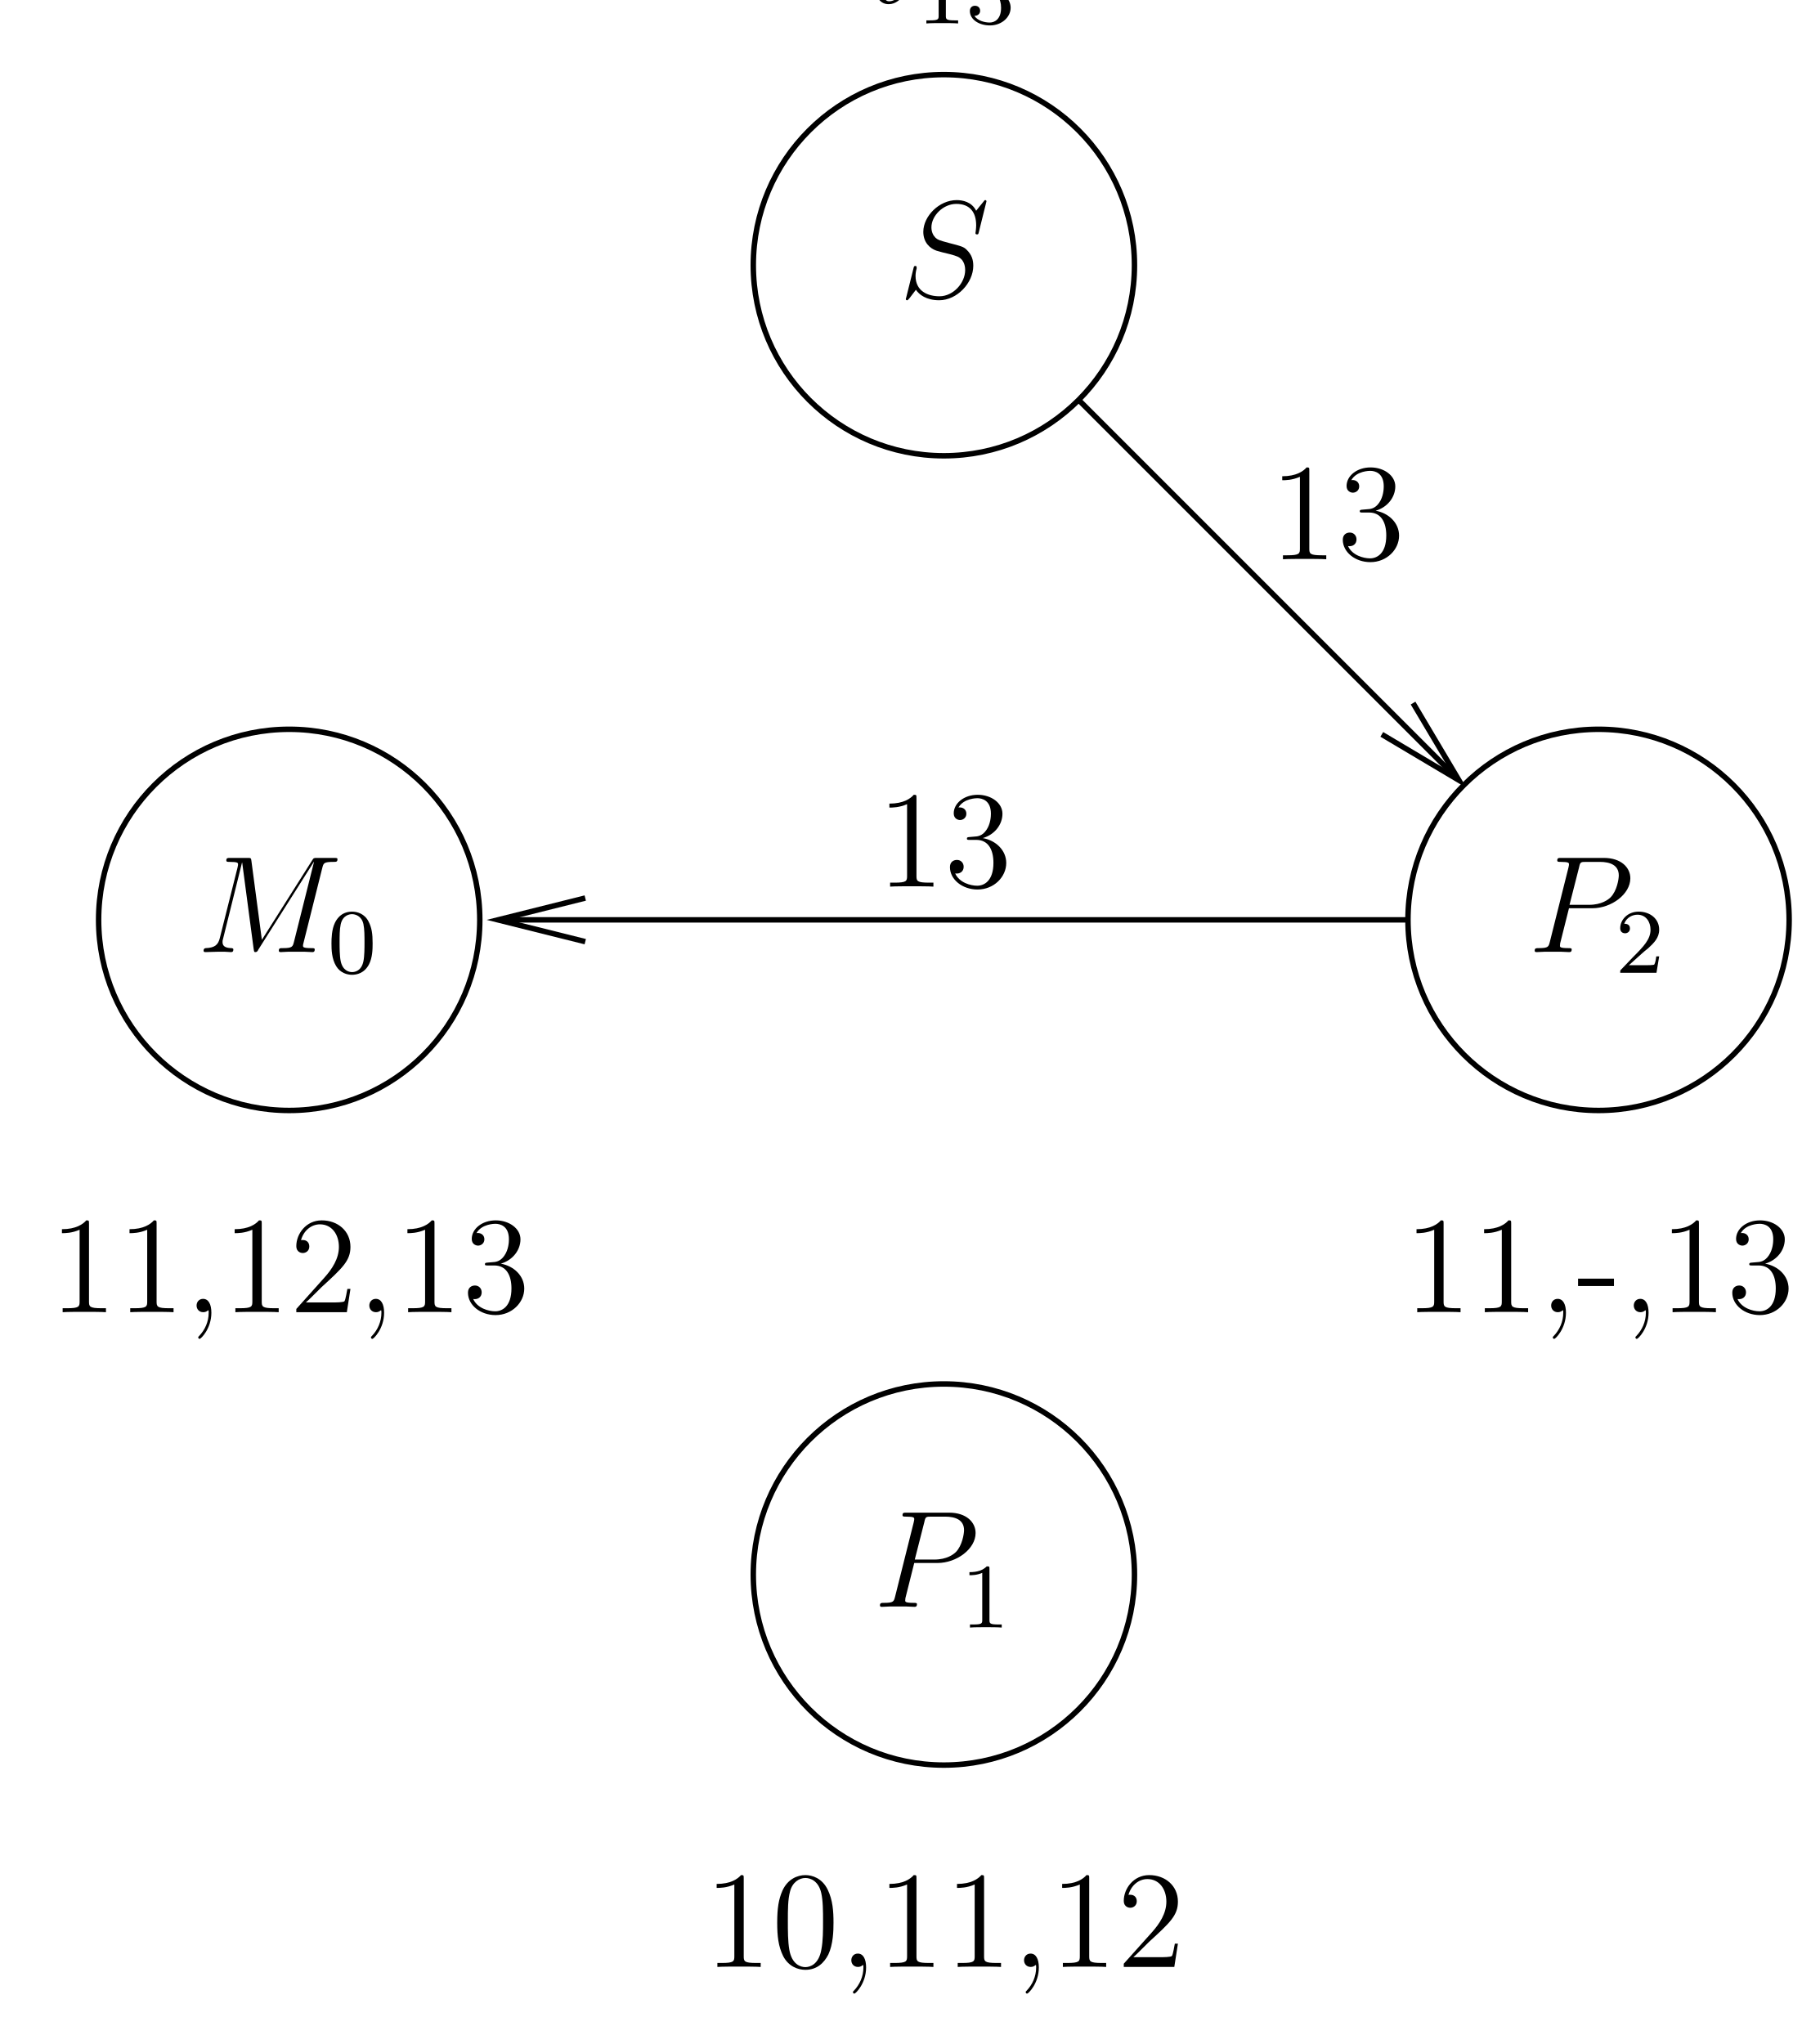
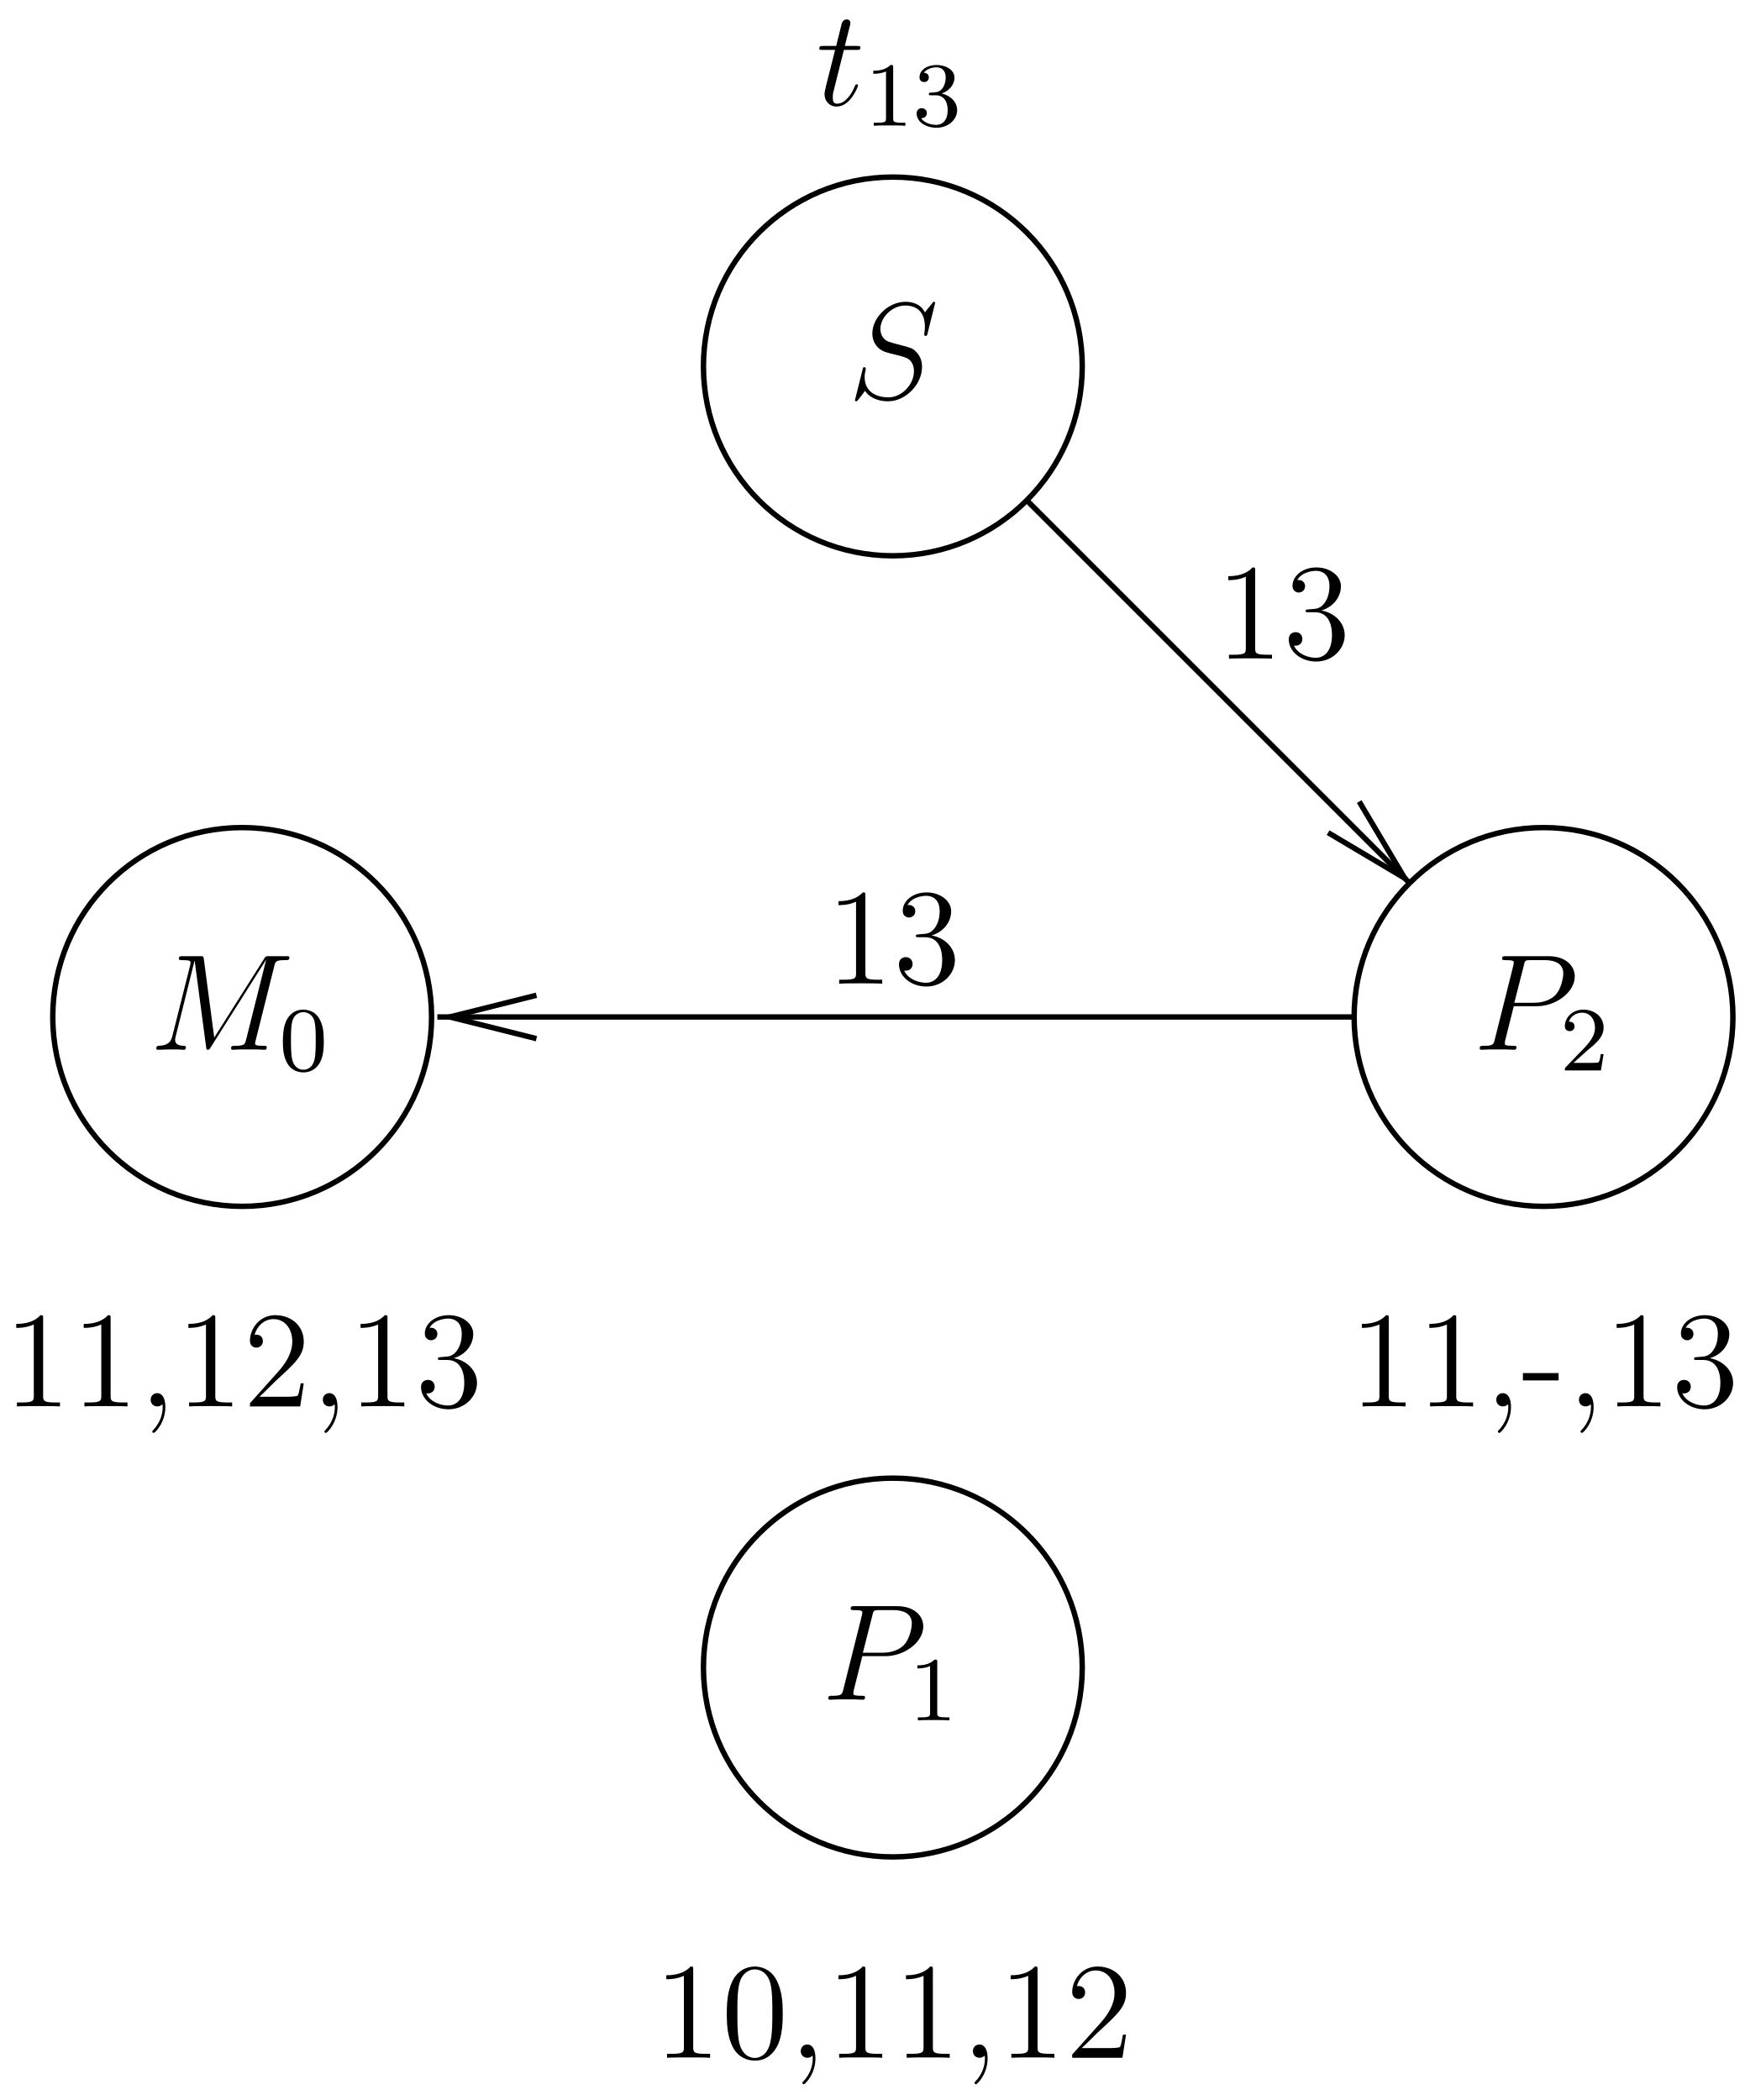
- <svg xmlns="http://www.w3.org/2000/svg" xmlns:xlink="http://www.w3.org/1999/xlink" width="156pt" height="177pt" viewBox="0 0 156 177" version="1.1">
+ <svg xmlns="http://www.w3.org/2000/svg" xmlns:xlink="http://www.w3.org/1999/xlink" width="152pt" height="183pt" viewBox="0 0 152 183" version="1.1">
  <defs>
    <g>
      <symbol overflow="visible" id="glyph0-0">
        <path style="stroke:none;" d="" />
      </symbol>
      <symbol overflow="visible" id="glyph0-1">
        <path style="stroke:none;" d="M 10.859 -7.297 C 10.969 -7.703 10.984 -7.812 11.828 -7.812 C 12.062 -7.812 12.172 -7.812 12.172 -8.047 C 12.172 -8.156 12.078 -8.156 11.859 -8.156 L 10.422 -8.156 C 10.125 -8.156 10.109 -8.156 9.984 -7.953 L 5.625 -1.062 L 4.719 -7.906 C 4.688 -8.156 4.672 -8.156 4.359 -8.156 L 2.875 -8.156 C 2.656 -8.156 2.547 -8.156 2.547 -7.938 C 2.547 -7.812 2.656 -7.812 2.828 -7.812 C 3.562 -7.812 3.562 -7.719 3.562 -7.594 C 3.562 -7.562 3.562 -7.5 3.516 -7.312 L 1.984 -1.219 C 1.844 -0.641 1.562 -0.375 0.766 -0.344 C 0.734 -0.344 0.578 -0.328 0.578 -0.125 C 0.578 0 0.688 0 0.734 0 C 0.984 0 1.594 -0.031 1.828 -0.031 L 2.406 -0.031 C 2.562 -0.031 2.766 0 2.938 0 C 3.031 0 3.156 0 3.156 -0.234 C 3.156 -0.328 3.031 -0.344 2.984 -0.344 C 2.594 -0.359 2.219 -0.438 2.219 -0.859 C 2.219 -0.984 2.219 -0.984 2.266 -1.156 L 3.906 -7.75 L 3.922 -7.75 L 4.906 -0.328 C 4.953 -0.031 4.953 0 5.062 0 C 5.203 0 5.266 -0.094 5.312 -0.203 L 10.125 -7.812 L 10.141 -7.812 L 8.406 -0.891 C 8.297 -0.469 8.266 -0.344 7.438 -0.344 C 7.203 -0.344 7.094 -0.344 7.094 -0.125 C 7.094 0 7.203 0 7.266 0 C 7.469 0 7.703 -0.031 7.906 -0.031 L 9.328 -0.031 C 9.531 -0.031 9.781 0 9.984 0 C 10.078 0 10.203 0 10.203 -0.234 C 10.203 -0.344 10.094 -0.344 9.922 -0.344 C 9.188 -0.344 9.188 -0.438 9.188 -0.562 C 9.188 -0.578 9.188 -0.656 9.219 -0.75 Z M 10.859 -7.297 " />
      </symbol>
      <symbol overflow="visible" id="glyph0-2">
        <path style="stroke:none;" d="M 3.531 -3.797 L 5.547 -3.797 C 7.203 -3.797 8.844 -5.016 8.844 -6.391 C 8.844 -7.312 8.062 -8.156 6.547 -8.156 L 2.859 -8.156 C 2.625 -8.156 2.516 -8.156 2.516 -7.938 C 2.516 -7.812 2.625 -7.812 2.812 -7.812 C 3.531 -7.812 3.531 -7.719 3.531 -7.594 C 3.531 -7.562 3.531 -7.5 3.484 -7.312 L 1.875 -0.891 C 1.766 -0.469 1.75 -0.344 0.906 -0.344 C 0.688 -0.344 0.562 -0.344 0.562 -0.125 C 0.562 0 0.672 0 0.734 0 C 0.969 0 1.203 -0.031 1.438 -0.031 L 2.828 -0.031 C 3.062 -0.031 3.312 0 3.531 0 C 3.641 0 3.766 0 3.766 -0.234 C 3.766 -0.344 3.656 -0.344 3.484 -0.344 C 2.766 -0.344 2.75 -0.438 2.75 -0.547 C 2.75 -0.609 2.766 -0.688 2.766 -0.75 Z M 4.406 -7.344 C 4.5 -7.797 4.547 -7.812 5.016 -7.812 L 6.203 -7.812 C 7.094 -7.812 7.844 -7.531 7.844 -6.641 C 7.844 -6.328 7.688 -5.312 7.141 -4.75 C 6.938 -4.547 6.359 -4.094 5.266 -4.094 L 3.578 -4.094 Z M 4.406 -7.344 " />
      </symbol>
      <symbol overflow="visible" id="glyph0-3">
        <path style="stroke:none;" d="M 7.594 -8.312 C 7.594 -8.422 7.5 -8.422 7.484 -8.422 C 7.438 -8.422 7.422 -8.406 7.281 -8.219 C 7.203 -8.141 6.719 -7.516 6.703 -7.5 C 6.312 -8.281 5.516 -8.422 5.016 -8.422 C 3.5 -8.422 2.125 -7.031 2.125 -5.672 C 2.125 -4.781 2.672 -4.25 3.25 -4.047 C 3.375 -4 4.094 -3.812 4.453 -3.734 C 5.062 -3.562 5.219 -3.516 5.469 -3.25 C 5.516 -3.188 5.75 -2.922 5.75 -2.359 C 5.75 -1.25 4.719 -0.094 3.531 -0.094 C 2.547 -0.094 1.453 -0.516 1.453 -1.859 C 1.453 -2.078 1.5 -2.359 1.547 -2.484 C 1.547 -2.516 1.547 -2.578 1.547 -2.609 C 1.547 -2.656 1.531 -2.719 1.438 -2.719 C 1.328 -2.719 1.312 -2.688 1.266 -2.484 L 0.656 -0.031 C 0.656 -0.031 0.609 0.125 0.609 0.141 C 0.609 0.25 0.703 0.25 0.734 0.25 C 0.781 0.25 0.781 0.234 0.938 0.062 L 1.484 -0.656 C 1.766 -0.234 2.391 0.25 3.5 0.25 C 5.047 0.25 6.453 -1.25 6.453 -2.734 C 6.453 -3.234 6.328 -3.688 5.875 -4.125 C 5.625 -4.375 5.422 -4.438 4.312 -4.719 C 3.516 -4.938 3.406 -4.969 3.188 -5.156 C 2.984 -5.359 2.828 -5.656 2.828 -6.062 C 2.828 -7.062 3.844 -8.094 4.984 -8.094 C 6.156 -8.094 6.703 -7.375 6.703 -6.234 C 6.703 -5.922 6.641 -5.609 6.641 -5.562 C 6.641 -5.453 6.734 -5.453 6.781 -5.453 C 6.891 -5.453 6.891 -5.484 6.938 -5.672 Z M 7.594 -8.312 " />
      </symbol>
      <symbol overflow="visible" id="glyph0-4">
        <path style="stroke:none;" d="M 2.406 -4.812 L 3.5 -4.812 C 3.734 -4.812 3.844 -4.812 3.844 -5.016 C 3.844 -5.156 3.781 -5.156 3.531 -5.156 L 2.484 -5.156 L 2.922 -6.891 C 2.969 -7.062 2.969 -7.094 2.969 -7.172 C 2.969 -7.359 2.828 -7.469 2.672 -7.469 C 2.562 -7.469 2.297 -7.438 2.203 -7.047 L 1.734 -5.156 L 0.609 -5.156 C 0.375 -5.156 0.266 -5.156 0.266 -4.922 C 0.266 -4.812 0.344 -4.812 0.578 -4.812 L 1.641 -4.812 L 0.844 -1.656 C 0.75 -1.234 0.719 -1.109 0.719 -0.953 C 0.719 -0.391 1.109 0.125 1.781 0.125 C 2.984 0.125 3.641 -1.625 3.641 -1.703 C 3.641 -1.781 3.578 -1.812 3.516 -1.812 C 3.484 -1.812 3.438 -1.812 3.422 -1.766 C 3.406 -1.75 3.391 -1.75 3.312 -1.547 C 3.062 -0.953 2.516 -0.125 1.812 -0.125 C 1.453 -0.125 1.438 -0.422 1.438 -0.688 C 1.438 -0.688 1.438 -0.922 1.469 -1.062 Z M 2.406 -4.812 " />
      </symbol>
      <symbol overflow="visible" id="glyph1-0">
        <path style="stroke:none;" d="" />
      </symbol>
      <symbol overflow="visible" id="glyph1-1">
        <path style="stroke:none;" d="M 3.891 -2.547 C 3.891 -3.391 3.812 -3.906 3.547 -4.422 C 3.203 -5.125 2.547 -5.297 2.109 -5.297 C 1.109 -5.297 0.734 -4.547 0.625 -4.328 C 0.344 -3.75 0.328 -2.953 0.328 -2.547 C 0.328 -2.016 0.344 -1.219 0.734 -0.578 C 1.094 0.016 1.688 0.172 2.109 0.172 C 2.5 0.172 3.172 0.047 3.578 -0.734 C 3.875 -1.312 3.891 -2.031 3.891 -2.547 Z M 2.109 -0.062 C 1.844 -0.062 1.297 -0.188 1.125 -1.016 C 1.031 -1.469 1.031 -2.219 1.031 -2.641 C 1.031 -3.188 1.031 -3.75 1.125 -4.188 C 1.297 -5 1.906 -5.078 2.109 -5.078 C 2.375 -5.078 2.938 -4.938 3.094 -4.219 C 3.188 -3.781 3.188 -3.172 3.188 -2.641 C 3.188 -2.172 3.188 -1.453 3.094 -1 C 2.922 -0.172 2.375 -0.062 2.109 -0.062 Z M 2.109 -0.062 " />
      </symbol>
      <symbol overflow="visible" id="glyph1-2">
        <path style="stroke:none;" d="M 2.5 -5.078 C 2.5 -5.297 2.484 -5.297 2.266 -5.297 C 1.938 -4.984 1.516 -4.797 0.766 -4.797 L 0.766 -4.531 C 0.984 -4.531 1.406 -4.531 1.875 -4.734 L 1.875 -0.656 C 1.875 -0.359 1.844 -0.266 1.094 -0.266 L 0.812 -0.266 L 0.812 0 C 1.141 -0.031 1.828 -0.031 2.188 -0.031 C 2.547 -0.031 3.234 -0.031 3.562 0 L 3.562 -0.266 L 3.281 -0.266 C 2.531 -0.266 2.5 -0.359 2.5 -0.656 Z M 2.5 -5.078 " />
      </symbol>
      <symbol overflow="visible" id="glyph1-3">
        <path style="stroke:none;" d="M 2.25 -1.625 C 2.375 -1.75 2.703 -2.016 2.844 -2.125 C 3.328 -2.578 3.797 -3.016 3.797 -3.734 C 3.797 -4.688 3 -5.297 2.016 -5.297 C 1.047 -5.297 0.422 -4.578 0.422 -3.859 C 0.422 -3.469 0.734 -3.422 0.844 -3.422 C 1.016 -3.422 1.266 -3.531 1.266 -3.844 C 1.266 -4.25 0.859 -4.25 0.766 -4.25 C 1 -4.844 1.531 -5.031 1.922 -5.031 C 2.656 -5.031 3.047 -4.406 3.047 -3.734 C 3.047 -2.906 2.469 -2.297 1.516 -1.344 L 0.516 -0.297 C 0.422 -0.219 0.422 -0.203 0.422 0 L 3.562 0 L 3.797 -1.422 L 3.547 -1.422 C 3.531 -1.266 3.469 -0.875 3.375 -0.719 C 3.328 -0.656 2.719 -0.656 2.594 -0.656 L 1.172 -0.656 Z M 2.25 -1.625 " />
      </symbol>
      <symbol overflow="visible" id="glyph1-4">
        <path style="stroke:none;" d="M 2.016 -2.656 C 2.641 -2.656 3.047 -2.203 3.047 -1.359 C 3.047 -0.359 2.484 -0.078 2.062 -0.078 C 1.625 -0.078 1.016 -0.234 0.734 -0.656 C 1.031 -0.656 1.234 -0.844 1.234 -1.094 C 1.234 -1.359 1.047 -1.531 0.781 -1.531 C 0.578 -1.531 0.344 -1.406 0.344 -1.078 C 0.344 -0.328 1.156 0.172 2.078 0.172 C 3.125 0.172 3.875 -0.562 3.875 -1.359 C 3.875 -2.031 3.344 -2.625 2.531 -2.812 C 3.156 -3.031 3.641 -3.562 3.641 -4.203 C 3.641 -4.844 2.922 -5.297 2.094 -5.297 C 1.234 -5.297 0.594 -4.844 0.594 -4.234 C 0.594 -3.938 0.781 -3.812 1 -3.812 C 1.25 -3.812 1.406 -3.984 1.406 -4.219 C 1.406 -4.516 1.141 -4.625 0.969 -4.625 C 1.312 -5.062 1.922 -5.094 2.062 -5.094 C 2.266 -5.094 2.875 -5.031 2.875 -4.203 C 2.875 -3.656 2.641 -3.312 2.531 -3.188 C 2.297 -2.938 2.109 -2.922 1.625 -2.891 C 1.469 -2.891 1.406 -2.875 1.406 -2.766 C 1.406 -2.656 1.484 -2.656 1.625 -2.656 Z M 2.016 -2.656 " />
      </symbol>
      <symbol overflow="visible" id="glyph2-0">
        <path style="stroke:none;" d="" />
      </symbol>
      <symbol overflow="visible" id="glyph2-1">
        <path style="stroke:none;" d="M 3.438 -7.656 C 3.438 -7.938 3.438 -7.953 3.203 -7.953 C 2.922 -7.625 2.312 -7.188 1.094 -7.188 L 1.094 -6.844 C 1.359 -6.844 1.953 -6.844 2.625 -7.141 L 2.625 -0.922 C 2.625 -0.484 2.578 -0.344 1.531 -0.344 L 1.156 -0.344 L 1.156 0 C 1.484 -0.031 2.641 -0.031 3.031 -0.031 C 3.438 -0.031 4.578 -0.031 4.906 0 L 4.906 -0.344 L 4.531 -0.344 C 3.484 -0.344 3.438 -0.484 3.438 -0.922 Z M 3.438 -7.656 " />
      </symbol>
      <symbol overflow="visible" id="glyph2-2">
        <path style="stroke:none;" d="M 2.328 0.047 C 2.328 -0.688 2.078 -1.156 1.609 -1.156 C 1.266 -1.156 1.047 -0.891 1.047 -0.578 C 1.047 -0.266 1.266 0 1.625 0 C 1.812 0 1.938 -0.078 2.016 -0.141 C 2.047 -0.172 2.062 -0.172 2.062 -0.172 C 2.094 -0.172 2.094 -0.016 2.094 0.047 C 2.094 0.812 1.781 1.531 1.25 2.078 C 1.203 2.109 1.188 2.141 1.188 2.188 C 1.188 2.25 1.25 2.312 1.312 2.312 C 1.422 2.312 2.328 1.422 2.328 0.047 Z M 2.328 0.047 " />
      </symbol>
      <symbol overflow="visible" id="glyph2-3">
        <path style="stroke:none;" d="M 5.266 -2.016 L 5 -2.016 C 4.953 -1.812 4.859 -1.141 4.75 -0.953 C 4.656 -0.844 3.984 -0.844 3.625 -0.844 L 1.406 -0.844 C 1.734 -1.125 2.469 -1.891 2.766 -2.172 C 4.594 -3.844 5.266 -4.469 5.266 -5.656 C 5.266 -7.031 4.172 -7.953 2.781 -7.953 C 1.406 -7.953 0.578 -6.766 0.578 -5.734 C 0.578 -5.125 1.109 -5.125 1.141 -5.125 C 1.406 -5.125 1.703 -5.312 1.703 -5.688 C 1.703 -6.031 1.484 -6.25 1.141 -6.25 C 1.047 -6.25 1.016 -6.25 0.984 -6.234 C 1.203 -7.047 1.859 -7.609 2.625 -7.609 C 3.641 -7.609 4.266 -6.75 4.266 -5.656 C 4.266 -4.641 3.688 -3.75 3 -2.984 L 0.578 -0.281 L 0.578 0 L 4.953 0 Z M 5.266 -2.016 " />
      </symbol>
      <symbol overflow="visible" id="glyph2-4">
        <path style="stroke:none;" d="M 2.203 -4.297 C 2 -4.281 1.953 -4.266 1.953 -4.156 C 1.953 -4.047 2.016 -4.047 2.219 -4.047 L 2.766 -4.047 C 3.797 -4.047 4.25 -3.203 4.25 -2.062 C 4.25 -0.484 3.438 -0.078 2.844 -0.078 C 2.266 -0.078 1.297 -0.344 0.938 -1.141 C 1.328 -1.078 1.672 -1.297 1.672 -1.719 C 1.672 -2.062 1.422 -2.312 1.094 -2.312 C 0.797 -2.312 0.484 -2.141 0.484 -1.688 C 0.484 -0.625 1.547 0.25 2.875 0.25 C 4.297 0.25 5.359 -0.844 5.359 -2.047 C 5.359 -3.141 4.469 -4 3.328 -4.203 C 4.359 -4.5 5.031 -5.375 5.031 -6.312 C 5.031 -7.25 4.047 -7.953 2.891 -7.953 C 1.703 -7.953 0.812 -7.219 0.812 -6.344 C 0.812 -5.875 1.188 -5.766 1.359 -5.766 C 1.609 -5.766 1.906 -5.953 1.906 -6.312 C 1.906 -6.688 1.609 -6.859 1.344 -6.859 C 1.281 -6.859 1.25 -6.859 1.219 -6.844 C 1.672 -7.656 2.797 -7.656 2.859 -7.656 C 3.25 -7.656 4.031 -7.484 4.031 -6.312 C 4.031 -6.078 4 -5.422 3.641 -4.906 C 3.281 -4.375 2.875 -4.344 2.562 -4.328 Z M 2.203 -4.297 " />
      </symbol>
      <symbol overflow="visible" id="glyph2-5">
        <path style="stroke:none;" d="M 3.234 -2.266 L 3.234 -2.906 L 0.125 -2.906 L 0.125 -2.266 Z M 3.234 -2.266 " />
      </symbol>
      <symbol overflow="visible" id="glyph2-6">
        <path style="stroke:none;" d="M 5.359 -3.828 C 5.359 -4.812 5.297 -5.781 4.859 -6.688 C 4.375 -7.688 3.516 -7.953 2.922 -7.953 C 2.234 -7.953 1.391 -7.609 0.938 -6.609 C 0.609 -5.859 0.484 -5.109 0.484 -3.828 C 0.484 -2.672 0.578 -1.797 1 -0.938 C 1.469 -0.031 2.297 0.25 2.922 0.25 C 3.953 0.25 4.547 -0.375 4.906 -1.062 C 5.328 -1.953 5.359 -3.125 5.359 -3.828 Z M 2.922 0.016 C 2.531 0.016 1.75 -0.203 1.531 -1.5 C 1.406 -2.219 1.406 -3.125 1.406 -3.969 C 1.406 -4.953 1.406 -5.828 1.594 -6.531 C 1.797 -7.344 2.406 -7.703 2.922 -7.703 C 3.375 -7.703 4.062 -7.438 4.297 -6.406 C 4.453 -5.719 4.453 -4.781 4.453 -3.969 C 4.453 -3.172 4.453 -2.266 4.312 -1.531 C 4.094 -0.219 3.328 0.016 2.922 0.016 Z M 2.922 0.016 " />
      </symbol>
    </g>
    <clipPath id="clip1">
-       <path d="M 75 16 L 134 16 L 134 75 L 75 75 Z M 75 16 " />
+       <path d="M 71 25 L 130 25 L 130 84 L 71 84 Z M 71 25 " />
    </clipPath>
    <clipPath id="clip2">
-       <path d="M -0.055 174.672 L 158.945 174.672 L 158.945 -10.328 L -0.055 -10.328 Z M 127.719 68.316 L 127.09 68.945 L 119.656 63.594 L 126.332 67.562 L 122.363 60.883 Z M 127.719 68.316 " />
+       <path d="M 0 0 L 152 0 L 152 183 L 0 183 Z M 123.773 77.285 L 123.145 77.914 L 115.711 72.559 L 122.387 76.527 L 118.422 69.852 Z M 123.773 77.285 " />
    </clipPath>
    <clipPath id="clip3">
-       <path d="M 41 79 L 139 79 L 139 80 L 41 80 Z M 41 79 " />
+       <path d="M 37 88 L 135 88 L 135 89 L 37 89 Z M 37 88 " />
    </clipPath>
    <clipPath id="clip4">
-       <path d="M -0.055 174.672 L 158.945 174.672 L 158.945 -10.328 L -0.055 -10.328 Z M 41.609 80.098 L 41.609 79.215 L 50.68 77.766 L 43.121 79.656 L 50.68 81.543 Z M 41.609 80.098 " />
+       <path d="M 0 0 L 152 0 L 152 183 L 0 183 Z M 37.668 89.062 L 37.668 88.18 L 46.738 86.73 L 39.18 88.621 L 46.738 90.512 Z M 37.668 89.062 " />
    </clipPath>
  </defs>
  <g id="surface1">
    <g clip-path="url(#clip1)" clip-rule="nonzero">
      <g clip-path="url(#clip2)" clip-rule="evenodd">
-         <path style="fill:none;stroke-width:4.724;stroke-linecap:butt;stroke-linejoin:miter;stroke:rgb(0%,0%,0%);stroke-opacity:1;stroke-miterlimit:10;" d="M 817.904 1517.082 L 1271.458 1063.566 " transform="matrix(0.1,0,0,-0.1,-0.056,174.673)" />
+         <path style="fill:none;stroke-width:4.724;stroke-linecap:butt;stroke-linejoin:miter;stroke:rgb(0%,0%,0%);stroke-opacity:1;stroke-miterlimit:10;" d="M 777.891 1510.703 L 1231.445 1057.148 " transform="matrix(0.1,0,0,-0.1,0,183)" />
      </g>
    </g>
-     <path style="fill:none;stroke-width:4.724;stroke-linecap:butt;stroke-linejoin:miter;stroke:rgb(0%,0%,0%);stroke-opacity:1;stroke-miterlimit:10;" d="M 1224.193 1137.902 L 1263.88 1071.105 L 1197.122 1110.793 " transform="matrix(0.1,0,0,-0.1,-0.056,174.673)" />
+     <path style="fill:none;stroke-width:4.724;stroke-linecap:butt;stroke-linejoin:miter;stroke:rgb(0%,0%,0%);stroke-opacity:1;stroke-miterlimit:10;" d="M 1184.219 1131.484 L 1223.867 1064.727 L 1157.109 1104.414 " transform="matrix(0.1,0,0,-0.1,0,183)" />
    <g clip-path="url(#clip3)" clip-rule="nonzero">
      <g clip-path="url(#clip4)" clip-rule="evenodd">
-         <path style="fill:none;stroke-width:4.724;stroke-linecap:butt;stroke-linejoin:miter;stroke:rgb(0%,0%,0%);stroke-opacity:1;stroke-miterlimit:10;" d="M 1384.818 950.168 L 421.068 950.168 " transform="matrix(0.1,0,0,-0.1,-0.056,174.673)" />
+         <path style="fill:none;stroke-width:4.724;stroke-linecap:butt;stroke-linejoin:miter;stroke:rgb(0%,0%,0%);stroke-opacity:1;stroke-miterlimit:10;" d="M 1344.805 943.789 L 381.055 943.789 " transform="matrix(0.1,0,0,-0.1,0,183)" />
      </g>
    </g>
-     <path style="fill:none;stroke-width:4.724;stroke-linecap:butt;stroke-linejoin:miter;stroke:rgb(0%,0%,0%);stroke-opacity:1;stroke-miterlimit:10;" d="M 507.357 931.3 L 431.771 950.168 L 507.357 969.074 " transform="matrix(0.1,0,0,-0.1,-0.056,174.673)" />
-     <path style=" stroke:none;fill-rule:evenodd;fill:rgb(100%,100%,100%);fill-opacity:1;" d="M 98.238 22.965 C 98.238 32.078 90.848 39.469 81.734 39.469 C 72.621 39.469 65.23 32.078 65.23 22.965 C 65.23 13.852 72.621 6.461 81.734 6.461 C 90.848 6.461 98.238 13.852 98.238 22.965 " />
-     <path style="fill:none;stroke-width:4.724;stroke-linecap:butt;stroke-linejoin:miter;stroke:rgb(0%,0%,0%);stroke-opacity:1;stroke-miterlimit:10;" d="M 982.943 1517.082 C 982.943 1425.949 909.037 1352.043 817.904 1352.043 C 726.771 1352.043 652.865 1425.949 652.865 1517.082 C 652.865 1608.214 726.771 1682.121 817.904 1682.121 C 909.037 1682.121 982.943 1608.214 982.943 1517.082 Z M 982.943 1517.082 " transform="matrix(0.1,0,0,-0.1,-0.056,174.673)" />
-     <path style=" stroke:none;fill-rule:evenodd;fill:rgb(100%,100%,100%);fill-opacity:1;" d="M 41.547 79.656 C 41.547 88.77 34.16 96.16 25.043 96.16 C 15.93 96.16 8.539 88.77 8.539 79.656 C 8.539 70.539 15.93 63.152 25.043 63.152 C 34.16 63.152 41.547 70.539 41.547 79.656 " />
-     <path style="fill:none;stroke-width:4.724;stroke-linecap:butt;stroke-linejoin:miter;stroke:rgb(0%,0%,0%);stroke-opacity:1;stroke-miterlimit:10;" d="M 416.029 950.168 C 416.029 859.035 342.162 785.128 250.99 785.128 C 159.857 785.128 85.951 859.035 85.951 950.168 C 85.951 1041.339 159.857 1115.207 250.99 1115.207 C 342.162 1115.207 416.029 1041.339 416.029 950.168 Z M 416.029 950.168 " transform="matrix(0.1,0,0,-0.1,-0.056,174.673)" />
-     <path style=" stroke:none;fill-rule:evenodd;fill:rgb(100%,100%,100%);fill-opacity:1;" d="M 154.93 79.656 C 154.93 88.77 147.539 96.16 138.426 96.16 C 129.312 96.16 121.922 88.77 121.922 79.656 C 121.922 70.539 129.312 63.152 138.426 63.152 C 147.539 63.152 154.93 70.539 154.93 79.656 " />
-     <path style="fill:none;stroke-width:4.724;stroke-linecap:butt;stroke-linejoin:miter;stroke:rgb(0%,0%,0%);stroke-opacity:1;stroke-miterlimit:10;" d="M 1549.857 950.168 C 1549.857 859.035 1475.951 785.128 1384.818 785.128 C 1293.685 785.128 1219.779 859.035 1219.779 950.168 C 1219.779 1041.339 1293.685 1115.207 1384.818 1115.207 C 1475.951 1115.207 1549.857 1041.339 1549.857 950.168 Z M 1549.857 950.168 " transform="matrix(0.1,0,0,-0.1,-0.056,174.673)" />
-     <path style=" stroke:none;fill-rule:evenodd;fill:rgb(100%,100%,100%);fill-opacity:1;" d="M 98.238 136.348 C 98.238 145.461 90.848 152.848 81.734 152.848 C 72.621 152.848 65.23 145.461 65.23 136.348 C 65.23 127.23 72.621 119.844 81.734 119.844 C 90.848 119.844 98.238 127.23 98.238 136.348 " />
-     <path style="fill:none;stroke-width:4.724;stroke-linecap:butt;stroke-linejoin:miter;stroke:rgb(0%,0%,0%);stroke-opacity:1;stroke-miterlimit:10;" d="M 982.943 383.253 C 982.943 292.121 909.037 218.253 817.904 218.253 C 726.771 218.253 652.865 292.121 652.865 383.253 C 652.865 474.425 726.771 548.293 817.904 548.293 C 909.037 548.293 982.943 474.425 982.943 383.253 Z M 982.943 383.253 " transform="matrix(0.1,0,0,-0.1,-0.056,174.673)" />
+     <path style="fill:none;stroke-width:4.724;stroke-linecap:butt;stroke-linejoin:miter;stroke:rgb(0%,0%,0%);stroke-opacity:1;stroke-miterlimit:10;" d="M 467.383 924.883 L 391.797 943.789 L 467.383 962.695 " transform="matrix(0.1,0,0,-0.1,0,183)" />
+     <path style=" stroke:none;fill-rule:evenodd;fill:rgb(100%,100%,100%);fill-opacity:1;" d="M 94.293 31.93 C 94.293 41.047 86.906 48.434 77.789 48.434 C 68.676 48.434 61.289 41.047 61.289 31.93 C 61.289 22.816 68.676 15.43 77.789 15.43 C 86.906 15.43 94.293 22.816 94.293 31.93 " />
+     <path style="fill:none;stroke-width:4.724;stroke-linecap:butt;stroke-linejoin:miter;stroke:rgb(0%,0%,0%);stroke-opacity:1;stroke-miterlimit:10;" d="M 942.93 1510.703 C 942.93 1419.531 869.062 1345.664 777.891 1345.664 C 686.758 1345.664 612.891 1419.531 612.891 1510.703 C 612.891 1601.836 686.758 1675.703 777.891 1675.703 C 869.062 1675.703 942.93 1601.836 942.93 1510.703 Z M 942.93 1510.703 " transform="matrix(0.1,0,0,-0.1,0,183)" />
+     <path style=" stroke:none;fill-rule:evenodd;fill:rgb(100%,100%,100%);fill-opacity:1;" d="M 37.602 88.621 C 37.602 97.734 30.215 105.125 21.102 105.125 C 11.984 105.125 4.598 97.734 4.598 88.621 C 4.598 79.508 11.984 72.117 21.102 72.117 C 30.215 72.117 37.602 79.508 37.602 88.621 " />
+     <path style="fill:none;stroke-width:4.724;stroke-linecap:butt;stroke-linejoin:miter;stroke:rgb(0%,0%,0%);stroke-opacity:1;stroke-miterlimit:10;" d="M 376.016 943.789 C 376.016 852.656 302.148 778.75 211.016 778.75 C 119.844 778.75 45.977 852.656 45.977 943.789 C 45.977 1034.922 119.844 1108.828 211.016 1108.828 C 302.148 1108.828 376.016 1034.922 376.016 943.789 Z M 376.016 943.789 " transform="matrix(0.1,0,0,-0.1,0,183)" />
+     <path style=" stroke:none;fill-rule:evenodd;fill:rgb(100%,100%,100%);fill-opacity:1;" d="M 150.984 88.621 C 150.984 97.734 143.598 105.125 134.48 105.125 C 125.367 105.125 117.98 97.734 117.98 88.621 C 117.98 79.508 125.367 72.117 134.48 72.117 C 143.598 72.117 150.984 79.508 150.984 88.621 " />
+     <path style="fill:none;stroke-width:4.724;stroke-linecap:butt;stroke-linejoin:miter;stroke:rgb(0%,0%,0%);stroke-opacity:1;stroke-miterlimit:10;" d="M 1509.844 943.789 C 1509.844 852.656 1435.977 778.75 1344.805 778.75 C 1253.672 778.75 1179.805 852.656 1179.805 943.789 C 1179.805 1034.922 1253.672 1108.828 1344.805 1108.828 C 1435.977 1108.828 1509.844 1034.922 1509.844 943.789 Z M 1509.844 943.789 " transform="matrix(0.1,0,0,-0.1,0,183)" />
+     <path style=" stroke:none;fill-rule:evenodd;fill:rgb(100%,100%,100%);fill-opacity:1;" d="M 94.293 145.312 C 94.293 154.426 86.906 161.816 77.789 161.816 C 68.676 161.816 61.289 154.426 61.289 145.312 C 61.289 136.199 68.676 128.809 77.789 128.809 C 86.906 128.809 94.293 136.199 94.293 145.312 " />
+     <path style="fill:none;stroke-width:4.724;stroke-linecap:butt;stroke-linejoin:miter;stroke:rgb(0%,0%,0%);stroke-opacity:1;stroke-miterlimit:10;" d="M 942.93 376.875 C 942.93 285.742 869.062 211.836 777.891 211.836 C 686.758 211.836 612.891 285.742 612.891 376.875 C 612.891 468.008 686.758 541.914 777.891 541.914 C 869.062 541.914 942.93 468.008 942.93 376.875 Z M 942.93 376.875 " transform="matrix(0.1,0,0,-0.1,0,183)" />
    <g style="fill:rgb(0%,0%,0%);fill-opacity:1;">
-       <use xlink:href="#glyph0-1" x="17.051" y="82.447" />
+       <use xlink:href="#glyph0-1" x="13.04" y="91.48" />
    </g>
    <g style="fill:rgb(0%,0%,0%);fill-opacity:1;">
-       <use xlink:href="#glyph1-1" x="28.376" y="84.24" />
+       <use xlink:href="#glyph1-1" x="24.32" y="93.28" />
    </g>
    <g style="fill:rgb(0%,0%,0%);fill-opacity:1;">
-       <use xlink:href="#glyph0-2" x="75.637" y="139.144" />
+       <use xlink:href="#glyph0-2" x="71.6" y="148.12" />
    </g>
    <g style="fill:rgb(0%,0%,0%);fill-opacity:1;">
-       <use xlink:href="#glyph1-2" x="83.182" y="140.937" />
+       <use xlink:href="#glyph1-2" x="79.16" y="149.92" />
    </g>
    <g style="fill:rgb(0%,0%,0%);fill-opacity:1;">
-       <use xlink:href="#glyph0-3" x="77.828" y="25.75" />
+       <use xlink:href="#glyph0-3" x="73.88" y="34.72" />
    </g>
    <g style="fill:rgb(0%,0%,0%);fill-opacity:1;">
-       <use xlink:href="#glyph0-2" x="132.334" y="82.447" />
+       <use xlink:href="#glyph0-2" x="128.36" y="91.48" />
    </g>
    <g style="fill:rgb(0%,0%,0%);fill-opacity:1;">
-       <use xlink:href="#glyph1-3" x="139.879" y="84.24" />
+       <use xlink:href="#glyph1-3" x="135.92" y="93.28" />
    </g>
    <g style="fill:rgb(0%,0%,0%);fill-opacity:1;">
-       <use xlink:href="#glyph2-1" x="4.269" y="113.63" />
-       <use xlink:href="#glyph2-1" x="10.122" y="113.63" />
-       <use xlink:href="#glyph2-2" x="15.976" y="113.63" />
-       <use xlink:href="#glyph2-1" x="19.227" y="113.63" />
-       <use xlink:href="#glyph2-3" x="25.081" y="113.63" />
-       <use xlink:href="#glyph2-2" x="30.934" y="113.63" />
-       <use xlink:href="#glyph2-1" x="34.186" y="113.63" />
-       <use xlink:href="#glyph2-4" x="40.039" y="113.63" />
+       <use xlink:href="#glyph2-1" x="0.32" y="122.56" />
    </g>
    <g style="fill:rgb(0%,0%,0%);fill-opacity:1;">
-       <use xlink:href="#glyph2-1" x="121.569" y="113.63" />
-       <use xlink:href="#glyph2-1" x="127.422" y="113.63" />
-       <use xlink:href="#glyph2-2" x="133.275" y="113.63" />
-       <use xlink:href="#glyph2-5" x="136.527" y="113.63" />
-       <use xlink:href="#glyph2-2" x="140.429" y="113.63" />
-       <use xlink:href="#glyph2-1" x="143.681" y="113.63" />
+       <use xlink:href="#glyph2-1" x="6.2" y="122.56" />
    </g>
    <g style="fill:rgb(0%,0%,0%);fill-opacity:1;">
-       <use xlink:href="#glyph2-4" x="149.522" y="113.63" />
+       <use xlink:href="#glyph2-2" x="12.08" y="122.56" />
+       <use xlink:href="#glyph2-1" x="15.32" y="122.56" />
    </g>
    <g style="fill:rgb(0%,0%,0%);fill-opacity:1;">
-       <use xlink:href="#glyph0-4" x="75.179" y="0.237" />
+       <use xlink:href="#glyph2-3" x="21.2" y="122.56" />
    </g>
    <g style="fill:rgb(0%,0%,0%);fill-opacity:1;">
-       <use xlink:href="#glyph1-2" x="79.406" y="2.03" />
-       <use xlink:href="#glyph1-4" x="83.641" y="2.03" />
+       <use xlink:href="#glyph2-2" x="27.08" y="122.56" />
+       <use xlink:href="#glyph2-1" x="30.32" y="122.56" />
    </g>
    <g style="fill:rgb(0%,0%,0%);fill-opacity:1;">
-       <use xlink:href="#glyph2-1" x="60.965" y="170.327" />
-       <use xlink:href="#glyph2-6" x="66.818" y="170.327" />
-       <use xlink:href="#glyph2-2" x="72.672" y="170.327" />
-       <use xlink:href="#glyph2-1" x="75.923" y="170.327" />
-       <use xlink:href="#glyph2-1" x="81.777" y="170.327" />
-       <use xlink:href="#glyph2-2" x="87.63" y="170.327" />
-       <use xlink:href="#glyph2-1" x="90.882" y="170.327" />
-       <use xlink:href="#glyph2-3" x="96.735" y="170.327" />
+       <use xlink:href="#glyph2-4" x="36.2" y="122.56" />
    </g>
    <g style="fill:rgb(0%,0%,0%);fill-opacity:1;">
-       <use xlink:href="#glyph2-1" x="75.923" y="76.777" />
-       <use xlink:href="#glyph2-4" x="81.776" y="76.777" />
+       <use xlink:href="#glyph2-1" x="117.56" y="122.56" />
    </g>
    <g style="fill:rgb(0%,0%,0%);fill-opacity:1;">
-       <use xlink:href="#glyph2-1" x="109.941" y="48.429" />
-       <use xlink:href="#glyph2-4" x="115.794" y="48.429" />
+       <use xlink:href="#glyph2-1" x="123.44" y="122.56" />
+     </g>
+     <g style="fill:rgb(0%,0%,0%);fill-opacity:1;">
+       <use xlink:href="#glyph2-2" x="129.32" y="122.56" />
+       <use xlink:href="#glyph2-5" x="132.56" y="122.56" />
+     </g>
+     <g style="fill:rgb(0%,0%,0%);fill-opacity:1;">
+       <use xlink:href="#glyph2-2" x="136.52" y="122.56" />
+       <use xlink:href="#glyph2-1" x="139.76" y="122.56" />
+     </g>
+     <g style="fill:rgb(0%,0%,0%);fill-opacity:1;">
+       <use xlink:href="#glyph2-4" x="145.64" y="122.56" />
+     </g>
+     <g style="fill:rgb(0%,0%,0%);fill-opacity:1;">
+       <use xlink:href="#glyph0-4" x="71.12" y="9.16" />
+     </g>
+     <g style="fill:rgb(0%,0%,0%);fill-opacity:1;">
+       <use xlink:href="#glyph1-2" x="75.32" y="10.96" />
+     </g>
+     <g style="fill:rgb(0%,0%,0%);fill-opacity:1;">
+       <use xlink:href="#glyph1-4" x="79.52" y="10.96" />
+     </g>
+     <g style="fill:rgb(0%,0%,0%);fill-opacity:1;">
+       <use xlink:href="#glyph2-1" x="56.96" y="179.32" />
+     </g>
+     <g style="fill:rgb(0%,0%,0%);fill-opacity:1;">
+       <use xlink:href="#glyph2-6" x="62.84" y="179.32" />
+     </g>
+     <g style="fill:rgb(0%,0%,0%);fill-opacity:1;">
+       <use xlink:href="#glyph2-2" x="68.72" y="179.32" />
+       <use xlink:href="#glyph2-1" x="71.96" y="179.32" />
+     </g>
+     <g style="fill:rgb(0%,0%,0%);fill-opacity:1;">
+       <use xlink:href="#glyph2-1" x="77.84" y="179.32" />
+     </g>
+     <g style="fill:rgb(0%,0%,0%);fill-opacity:1;">
+       <use xlink:href="#glyph2-2" x="83.72" y="179.32" />
+       <use xlink:href="#glyph2-1" x="86.96" y="179.32" />
+     </g>
+     <g style="fill:rgb(0%,0%,0%);fill-opacity:1;">
+       <use xlink:href="#glyph2-3" x="92.84" y="179.32" />
+     </g>
+     <g style="fill:rgb(0%,0%,0%);fill-opacity:1;">
+       <use xlink:href="#glyph2-1" x="71.96" y="85.72" />
+     </g>
+     <g style="fill:rgb(0%,0%,0%);fill-opacity:1;">
+       <use xlink:href="#glyph2-4" x="77.84" y="85.72" />
+     </g>
+     <g style="fill:rgb(0%,0%,0%);fill-opacity:1;">
+       <use xlink:href="#glyph2-1" x="105.92" y="57.4" />
+     </g>
+     <g style="fill:rgb(0%,0%,0%);fill-opacity:1;">
+       <use xlink:href="#glyph2-4" x="111.8" y="57.4" />
    </g>
  </g>
</svg>
